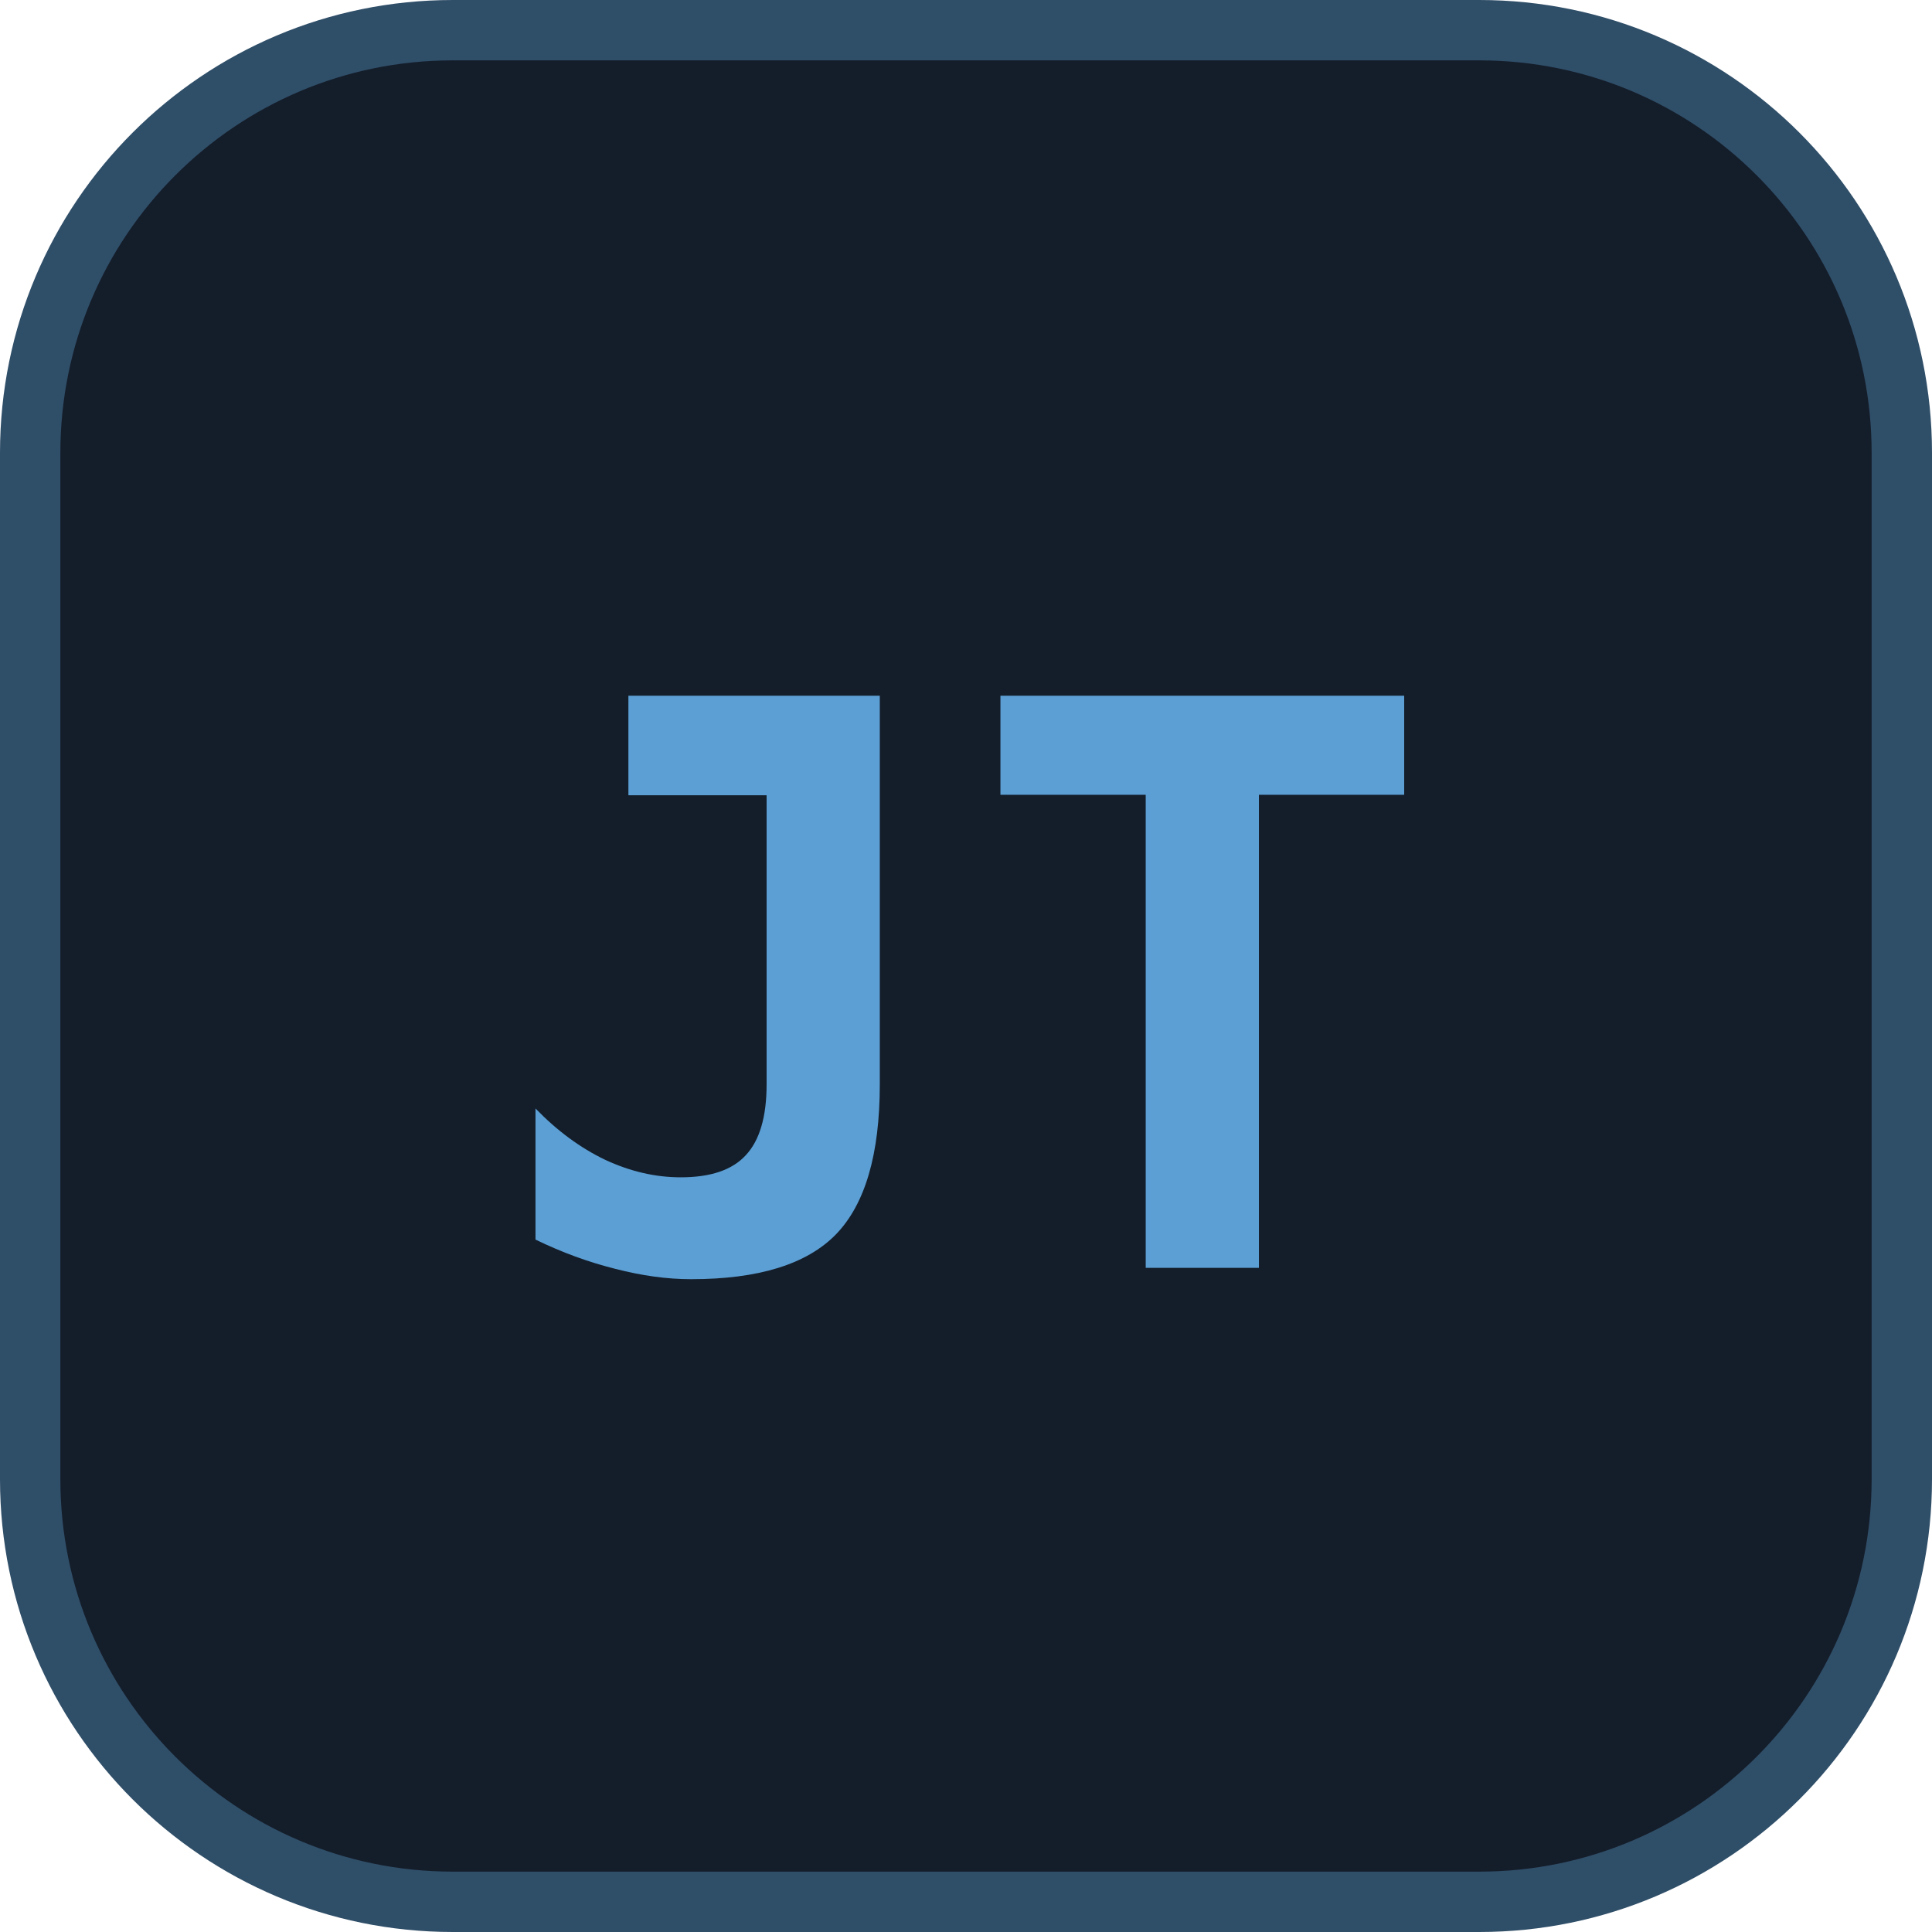
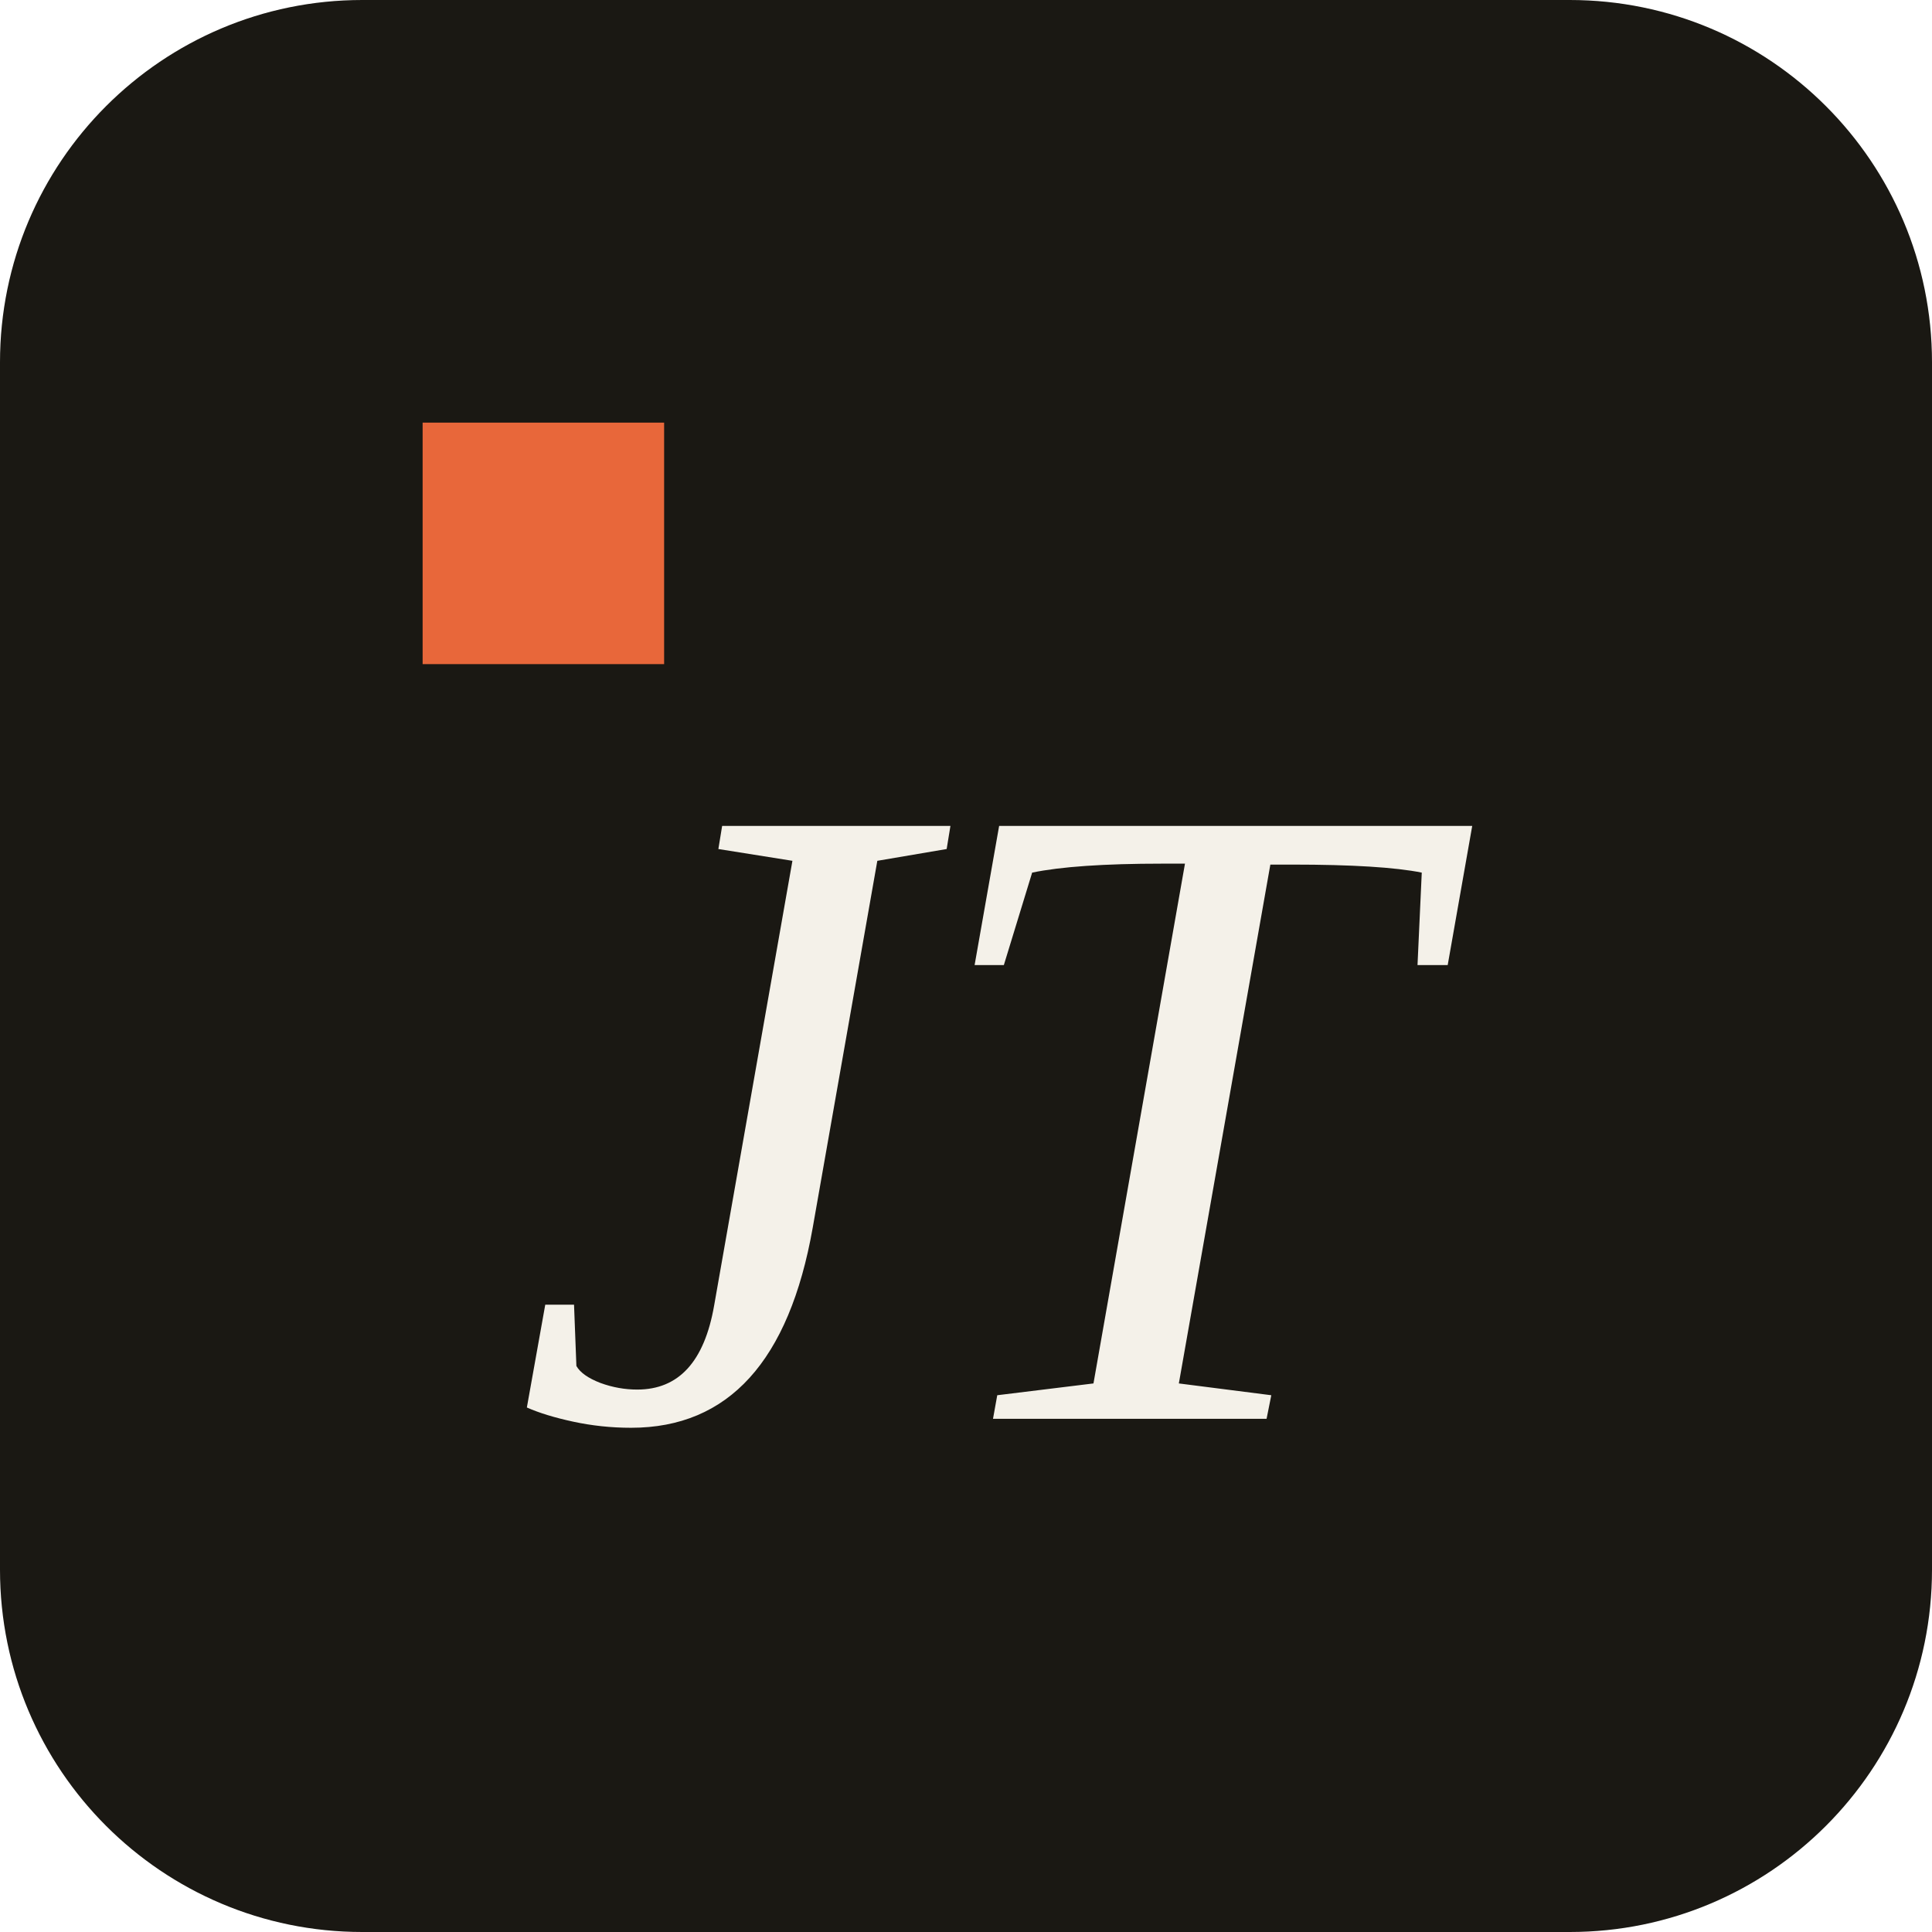
<svg xmlns="http://www.w3.org/2000/svg" viewBox="0 0 64 64">
-   <rect x="1" y="1" width="62" height="62" rx="14" fill="#141d2a" stroke="#2f4e68" stroke-width="2" />
-   <text x="32" y="42" text-anchor="middle" font-family="IBM Plex Mono, Consolas, ui-monospace, monospace" font-size="26" font-weight="700" fill="#5b9fd4">JT</text>
+   <rect width="64" height="64" rx="12" fill="#1a1813" />
+   <rect x="14" y="14" width="8" height="8" fill="#e8673a" />
+   <text x="32" y="47" text-anchor="middle" font-family="Newsreader, Georgia, 'Times New Roman', serif" font-size="30" font-style="italic" fill="#f4f1e9">JT</text>
</svg>
